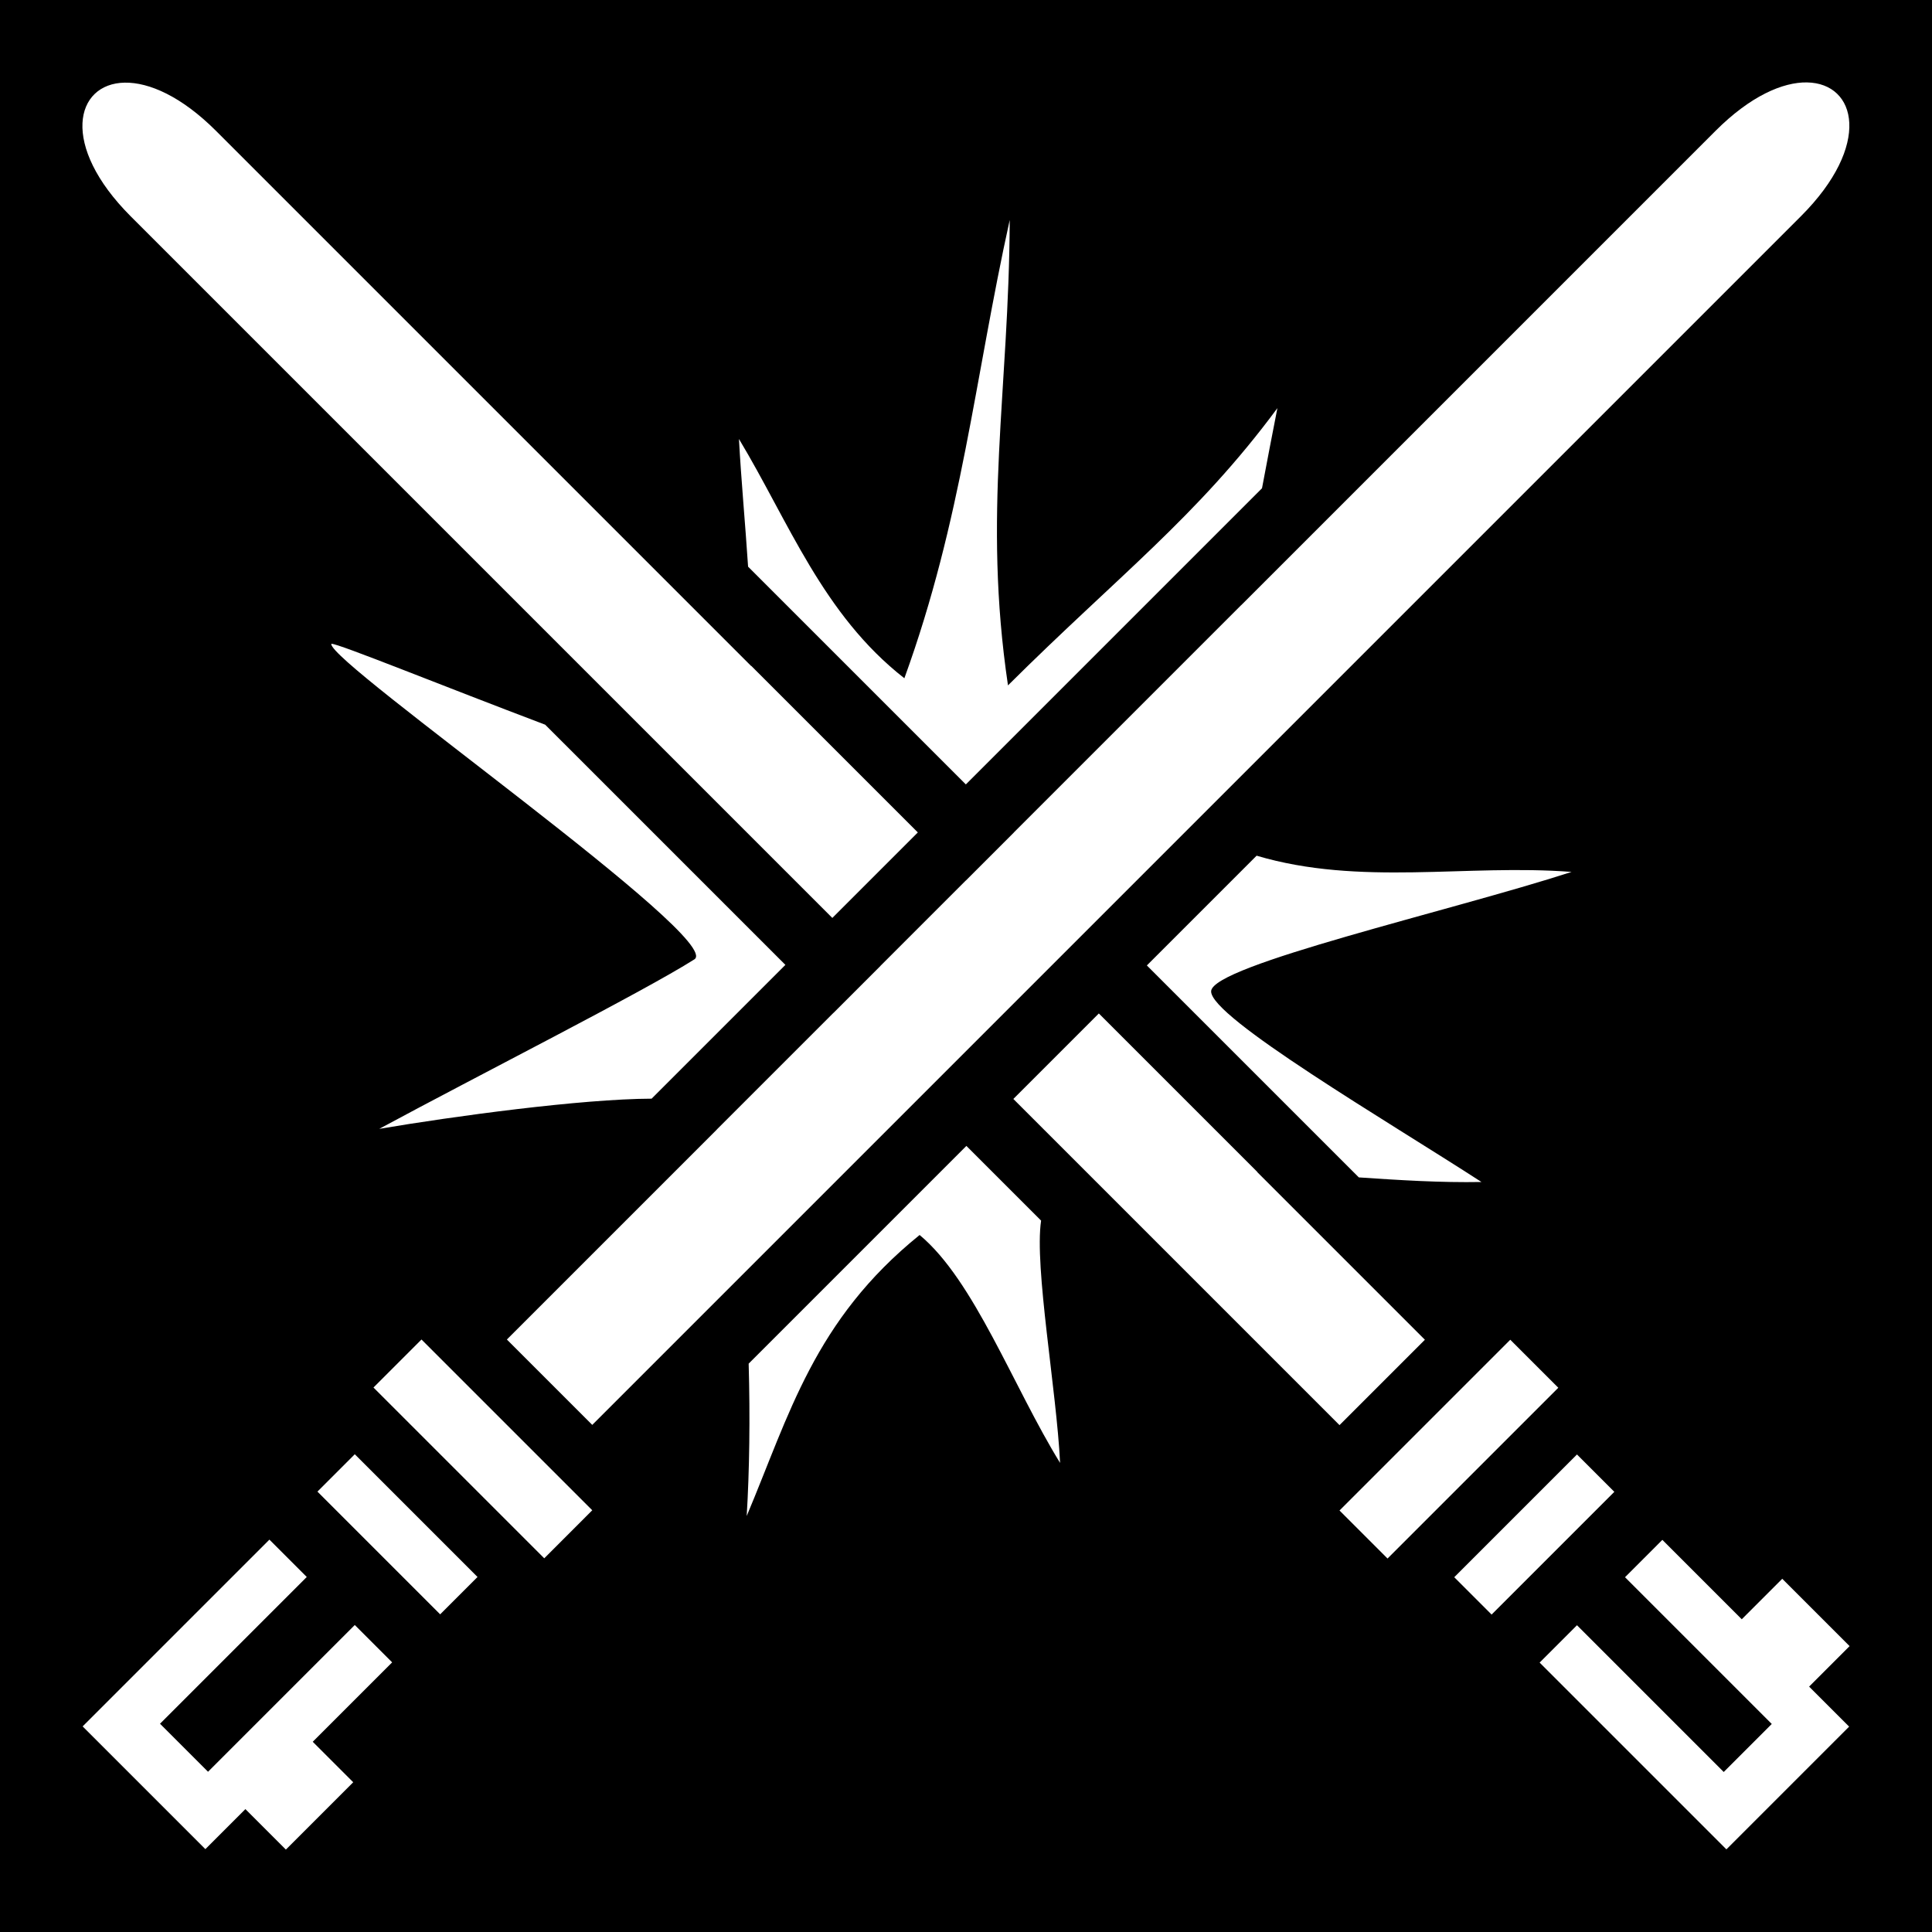
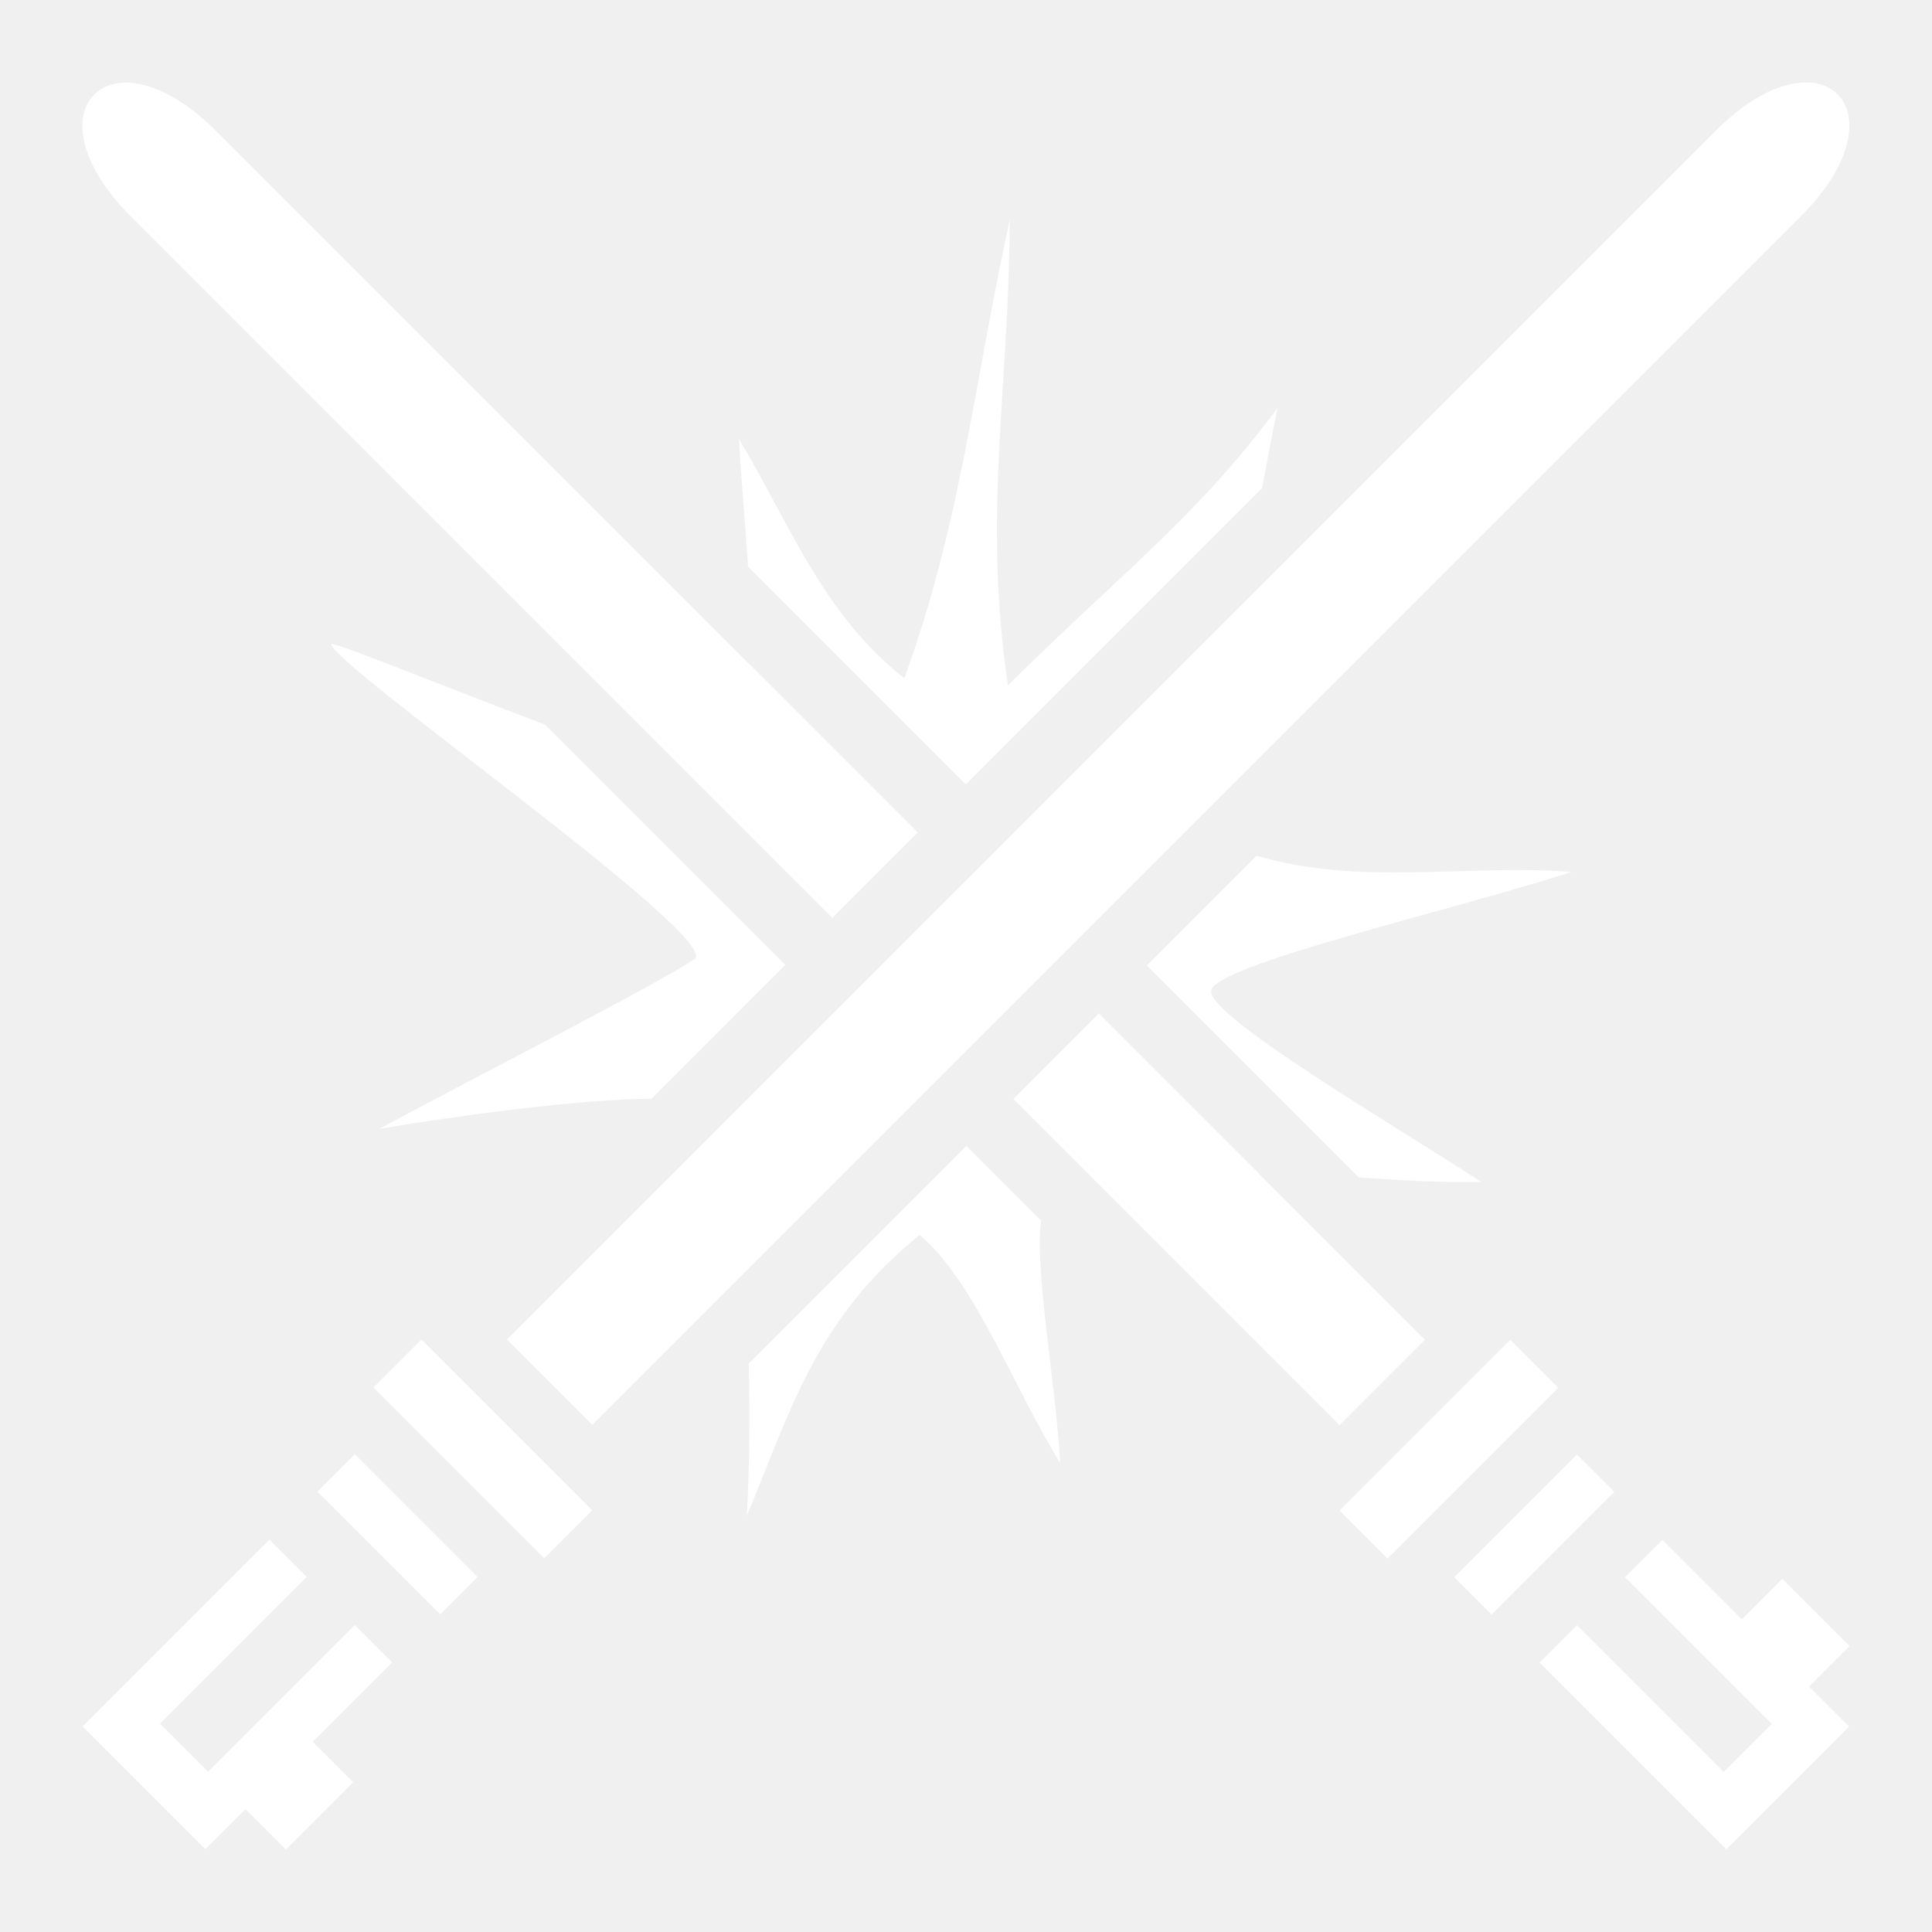
<svg xmlns="http://www.w3.org/2000/svg" style="height: 512px; width: 512px;" viewBox="0 0 512 512">
-   <path d="M0 0h512v512H0z" fill="#000" fill-opacity="1" />
  <g class="" style="" transform="translate(0,0)">
    <path d="M478.89 21.842c-6.434-.113-15.047 3.628-24.242 12.822L328.912 160.4c0-.007.003-.015.004-.023l-60.228 60.228.01.01-12.727 12.727-.01-.01-22.657 22.658.01.01-12.44 12.44-.01-.01-30.884 30.884c0 .005.002.01.004.014l-55.656 55.656 22.627 22.627 320.32-320.32c18.827-18.825 14.79-35.217 1.616-35.448zm-445.84.06c-13.176.232-17.213 16.623 1.614 35.45l185.912 185.912 22.658-22.66-44.164-44.16c0 .02 0 .038-.002.058L57.29 34.725C48.098 25.53 39.484 21.79 33.05 21.902zm234.538 36.39c-9.308 42.14-12.624 79.314-27.922 121.454-21.636-16.89-30.623-41.47-43.836-63.414.586 10.88 1.66 22.256 2.42 33.838l57.71 57.71 78.485-78.485a2474.362 2474.362 0 0 1 4.078-21.237c-21.27 28.796-42.452 44.68-71.396 73.475-6.752-45.418.278-77.923.46-123.34zM87.873 170.623c-.052.003-.08.017-.082.044-.258 5.25 104.427 78.357 96.222 83.578-13.465 8.55-57.975 31.11-83.508 44.914 19.72-3.345 53.538-7.933 72.18-8.002l35.453-35.453-63.655-63.652c-27.027-10.216-54.915-21.568-56.61-21.43zm245.143 56.144l-29.086 29.086 56.174 56.17c10.848.735 21.692 1.416 32.5 1.218-24.518-15.9-71.99-43.734-71.64-50.568.353-6.887 63.447-21.216 95.518-31.606-27.787-2.137-55.973 3.846-83.466-4.3zm-41.813 41.812l-22.656 22.656 86.437 86.438 22.627-22.627-44.473-44.475h.06l-41.994-41.992zm-35.098 35.098l-57.703 57.703c.408 14.207.21 28.454-.52 40.38 11.322-26.84 17.846-51.86 45.827-74.473 14.444 11.985 24.816 40.267 37.224 60.4-.91-19.042-6.873-52.002-5.03-64.214l-19.8-19.797zM111.7 354.984L98.974 367.71l45.256 45.257 12.725-12.73-45.252-45.253h-.002zm288.538.06l-45.254 45.253v.002l12.727 12.727 45.257-45.256-12.73-12.725zM94.023 385.39l-9.9 9.9 32.527 32.526 9.9-9.9-32.527-32.527zm323.893.06l-32.527 32.527 9.9 9.9 32.526-32.527-9.9-9.9zm-346.52 22.568L21.9 457.512l32.528 32.527 10.603-10.604 10.73 10.726 17.847-17.848-10.728-10.726 21.042-21.043-9.9-9.9-38.89 38.89-12.728-12.728 38.89-38.89-9.9-9.9zm369.15.06l-9.9 9.9 38.89 38.89-12.73 12.728-38.89-38.89-9.898 9.9 49.494 49.494 32.527-32.528-10.604-10.603 10.726-10.73-17.848-17.847-10.726 10.728-21.043-21.042z" fill="#fff" fill-opacity="1" />
  </g>
</svg>
